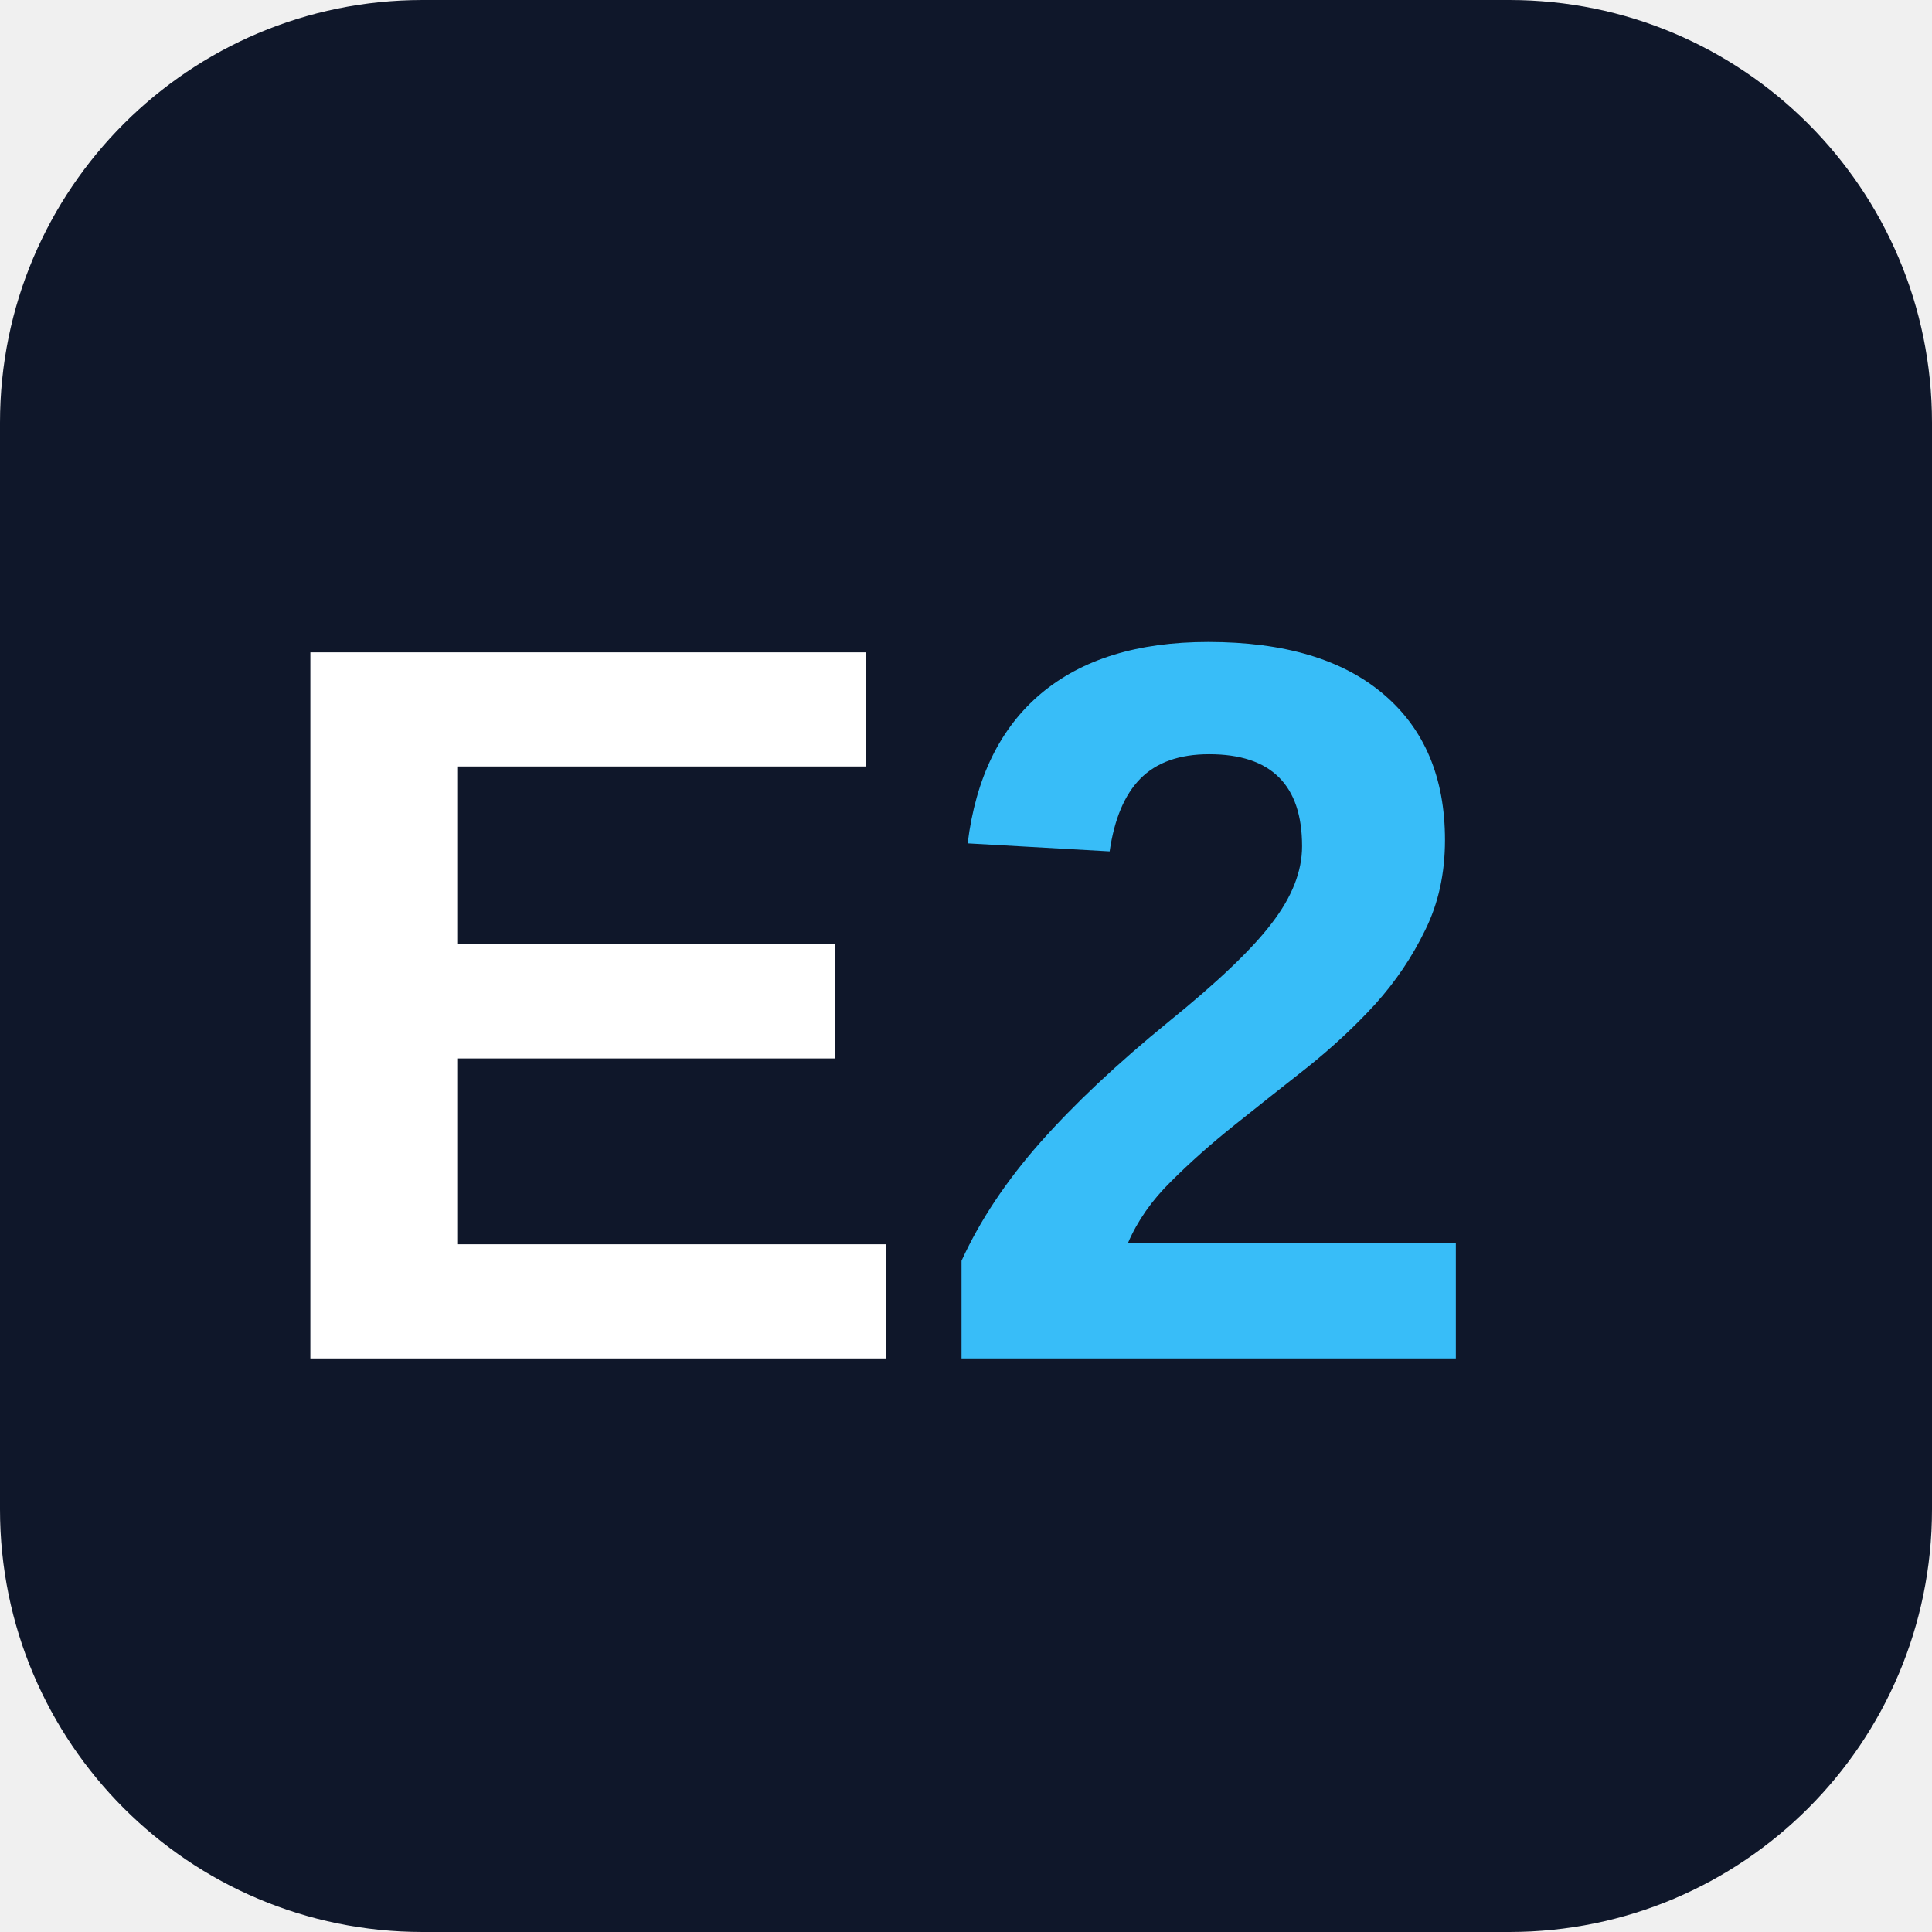
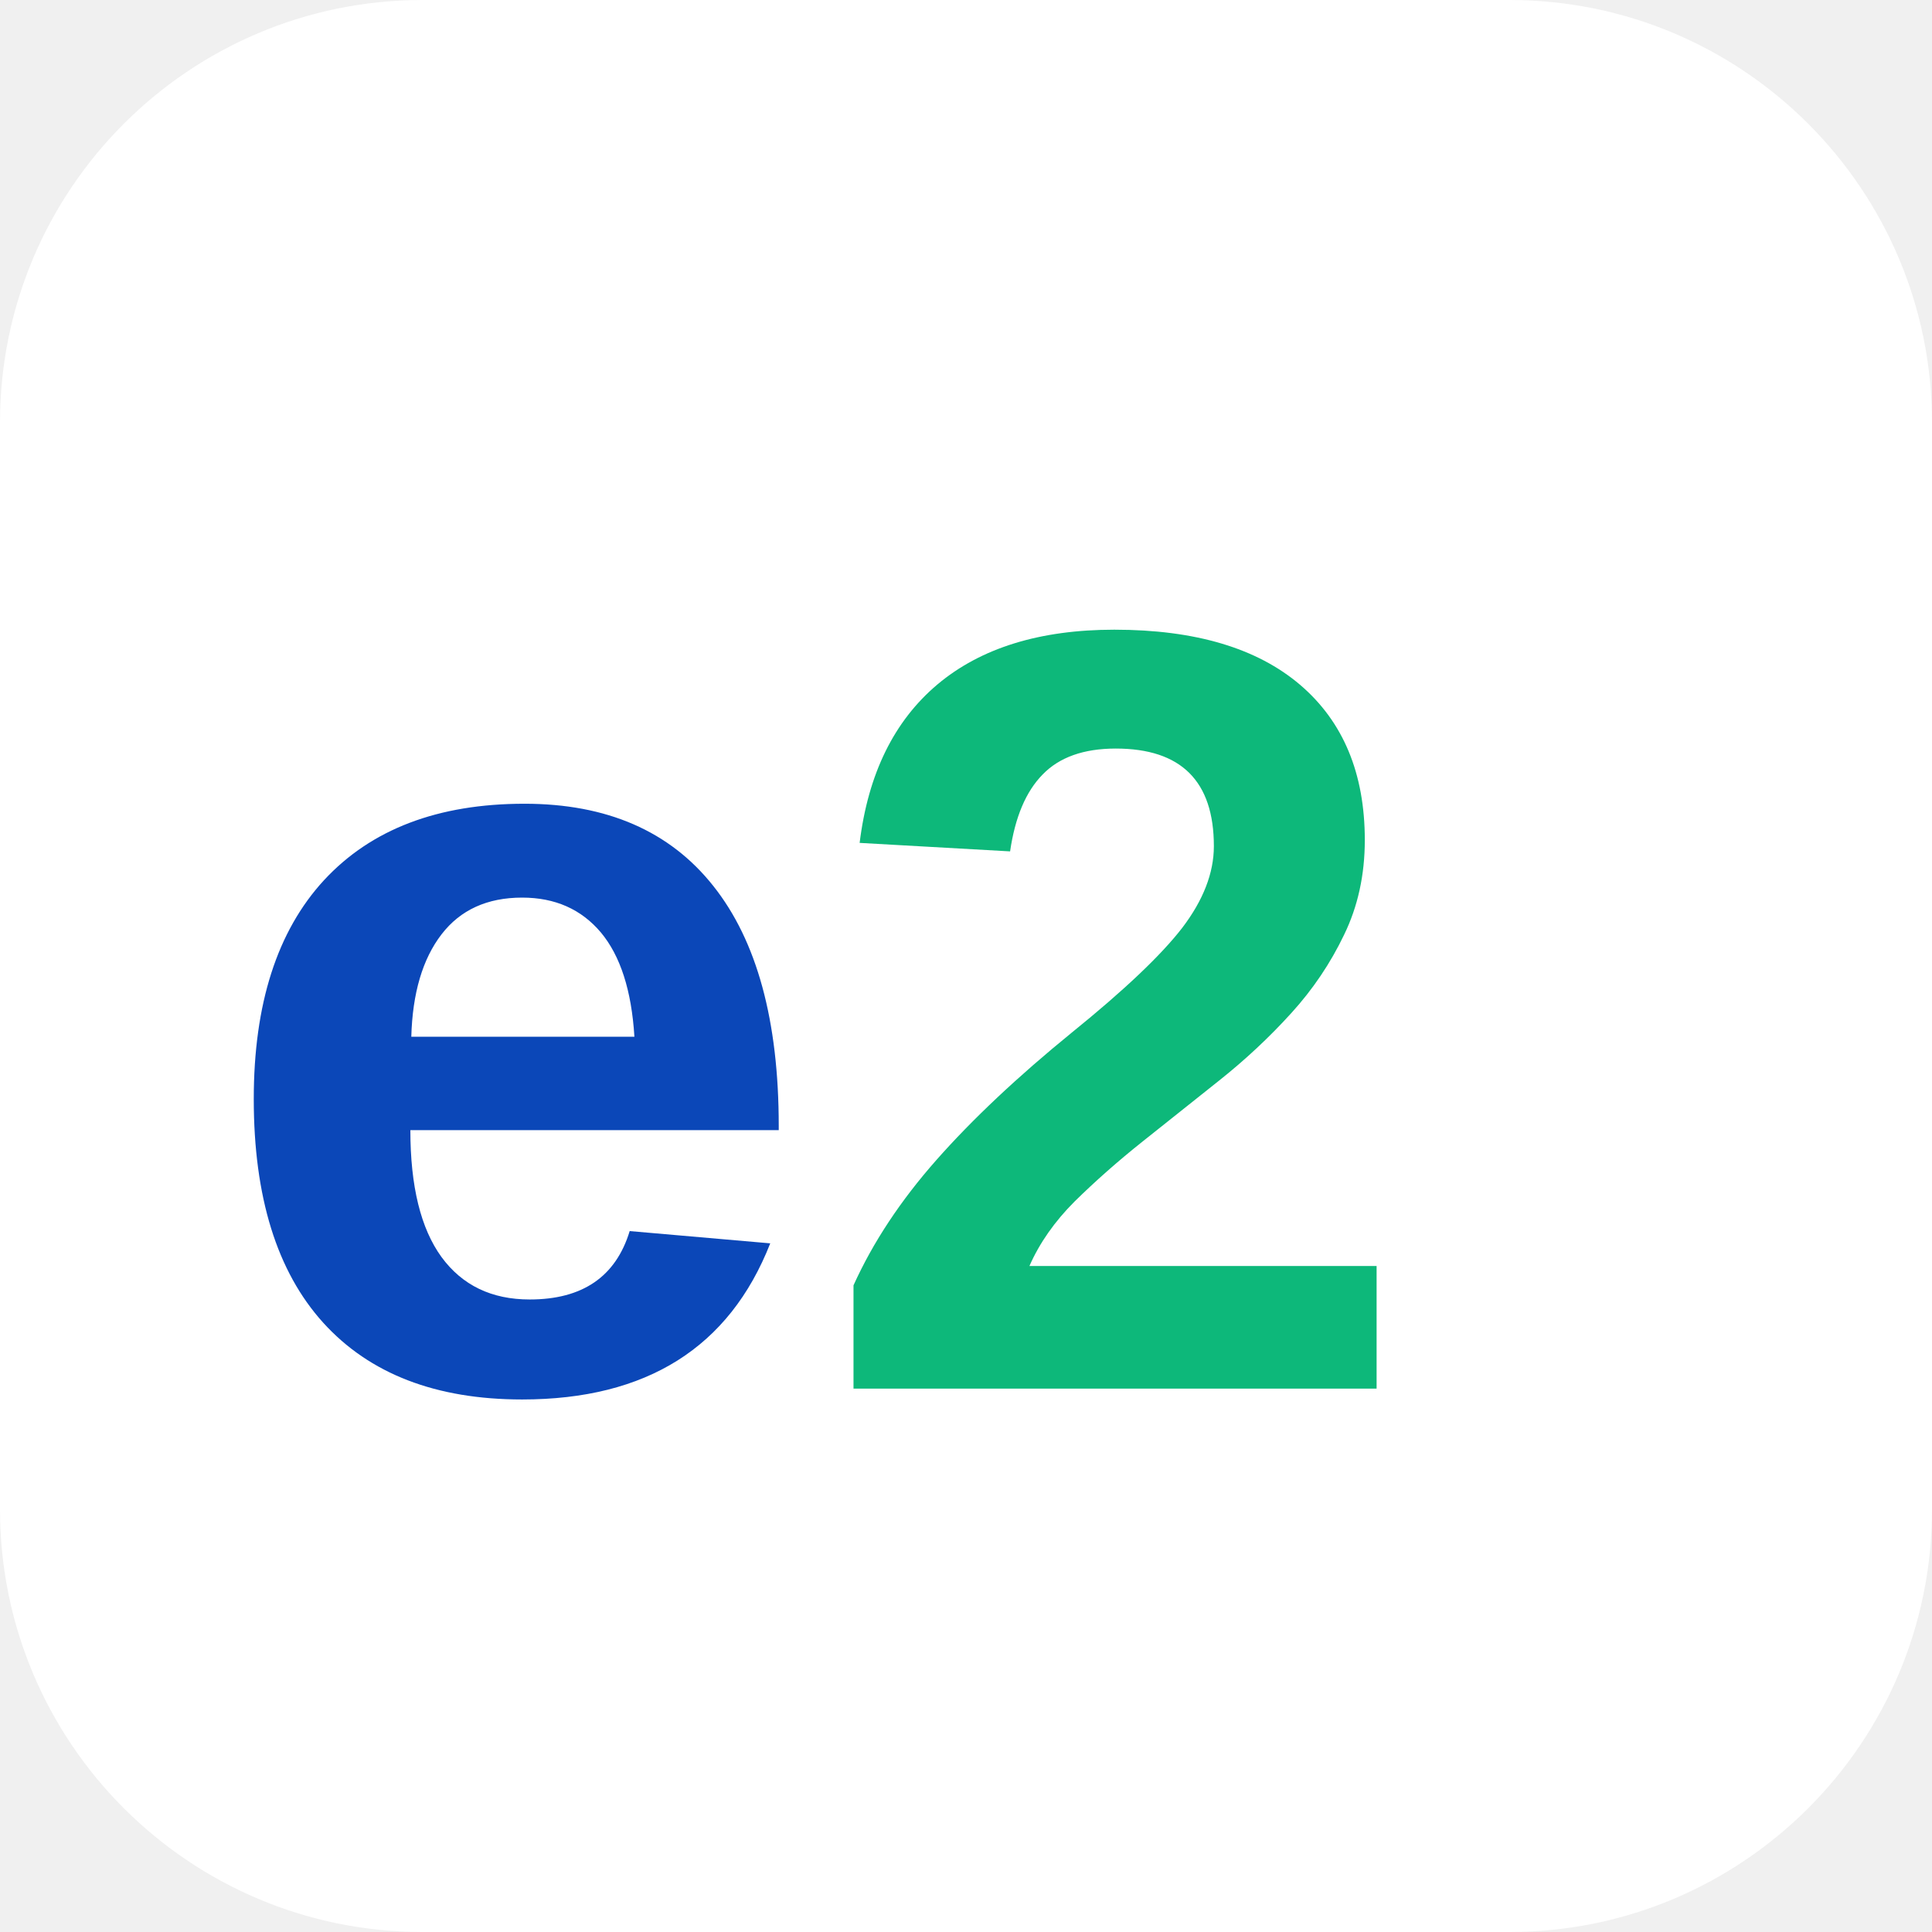
<svg xmlns="http://www.w3.org/2000/svg" viewBox="0 0 64 64">
-   <rect width="64" height="64" rx="14" fill="#0f172a" />
-   <text x="8" y="45" font-family="Arial, sans-serif" font-weight="800" font-size="34" fill="#ffffff">E<tspan fill="#38bdf8">2</tspan>
+   <rect width="64" height="64" rx="14" fill="#ffffff" />
+   <text x="7" y="46" font-family="Arial, sans-serif" font-weight="800" font-size="36" fill="#0b47b8">e<tspan fill="#0db87a">2</tspan>
  </text>
</svg>
